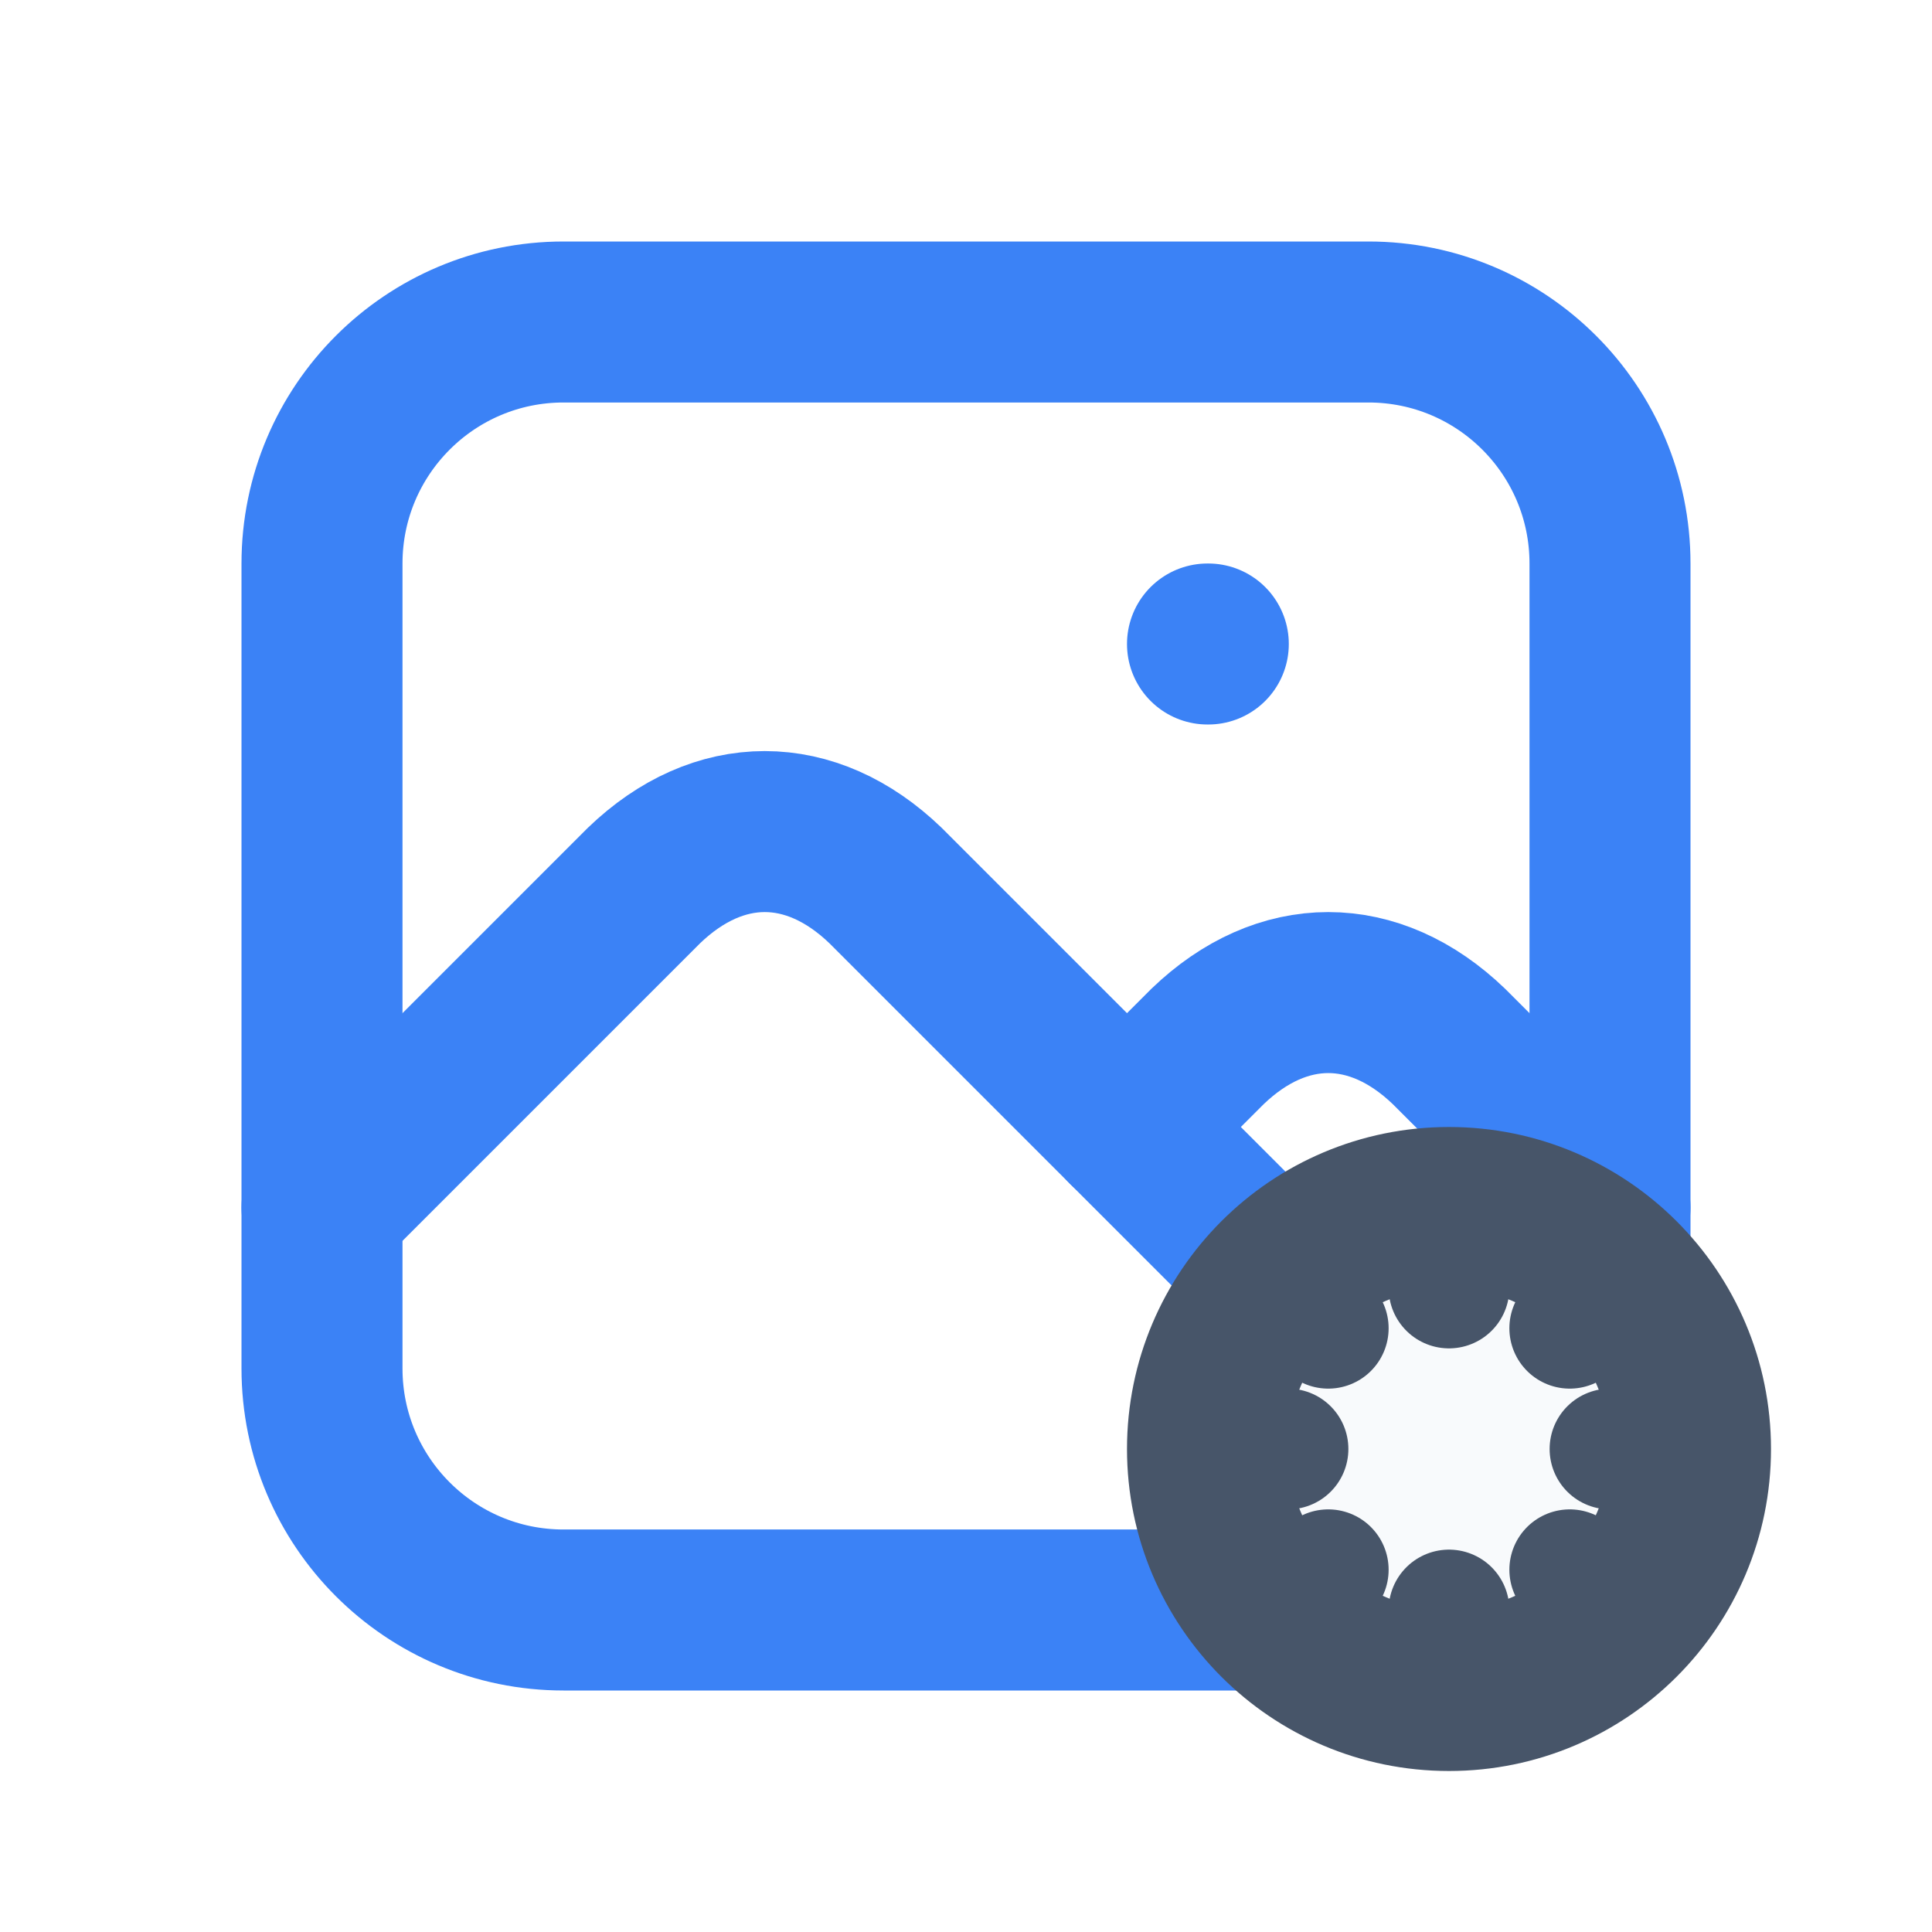
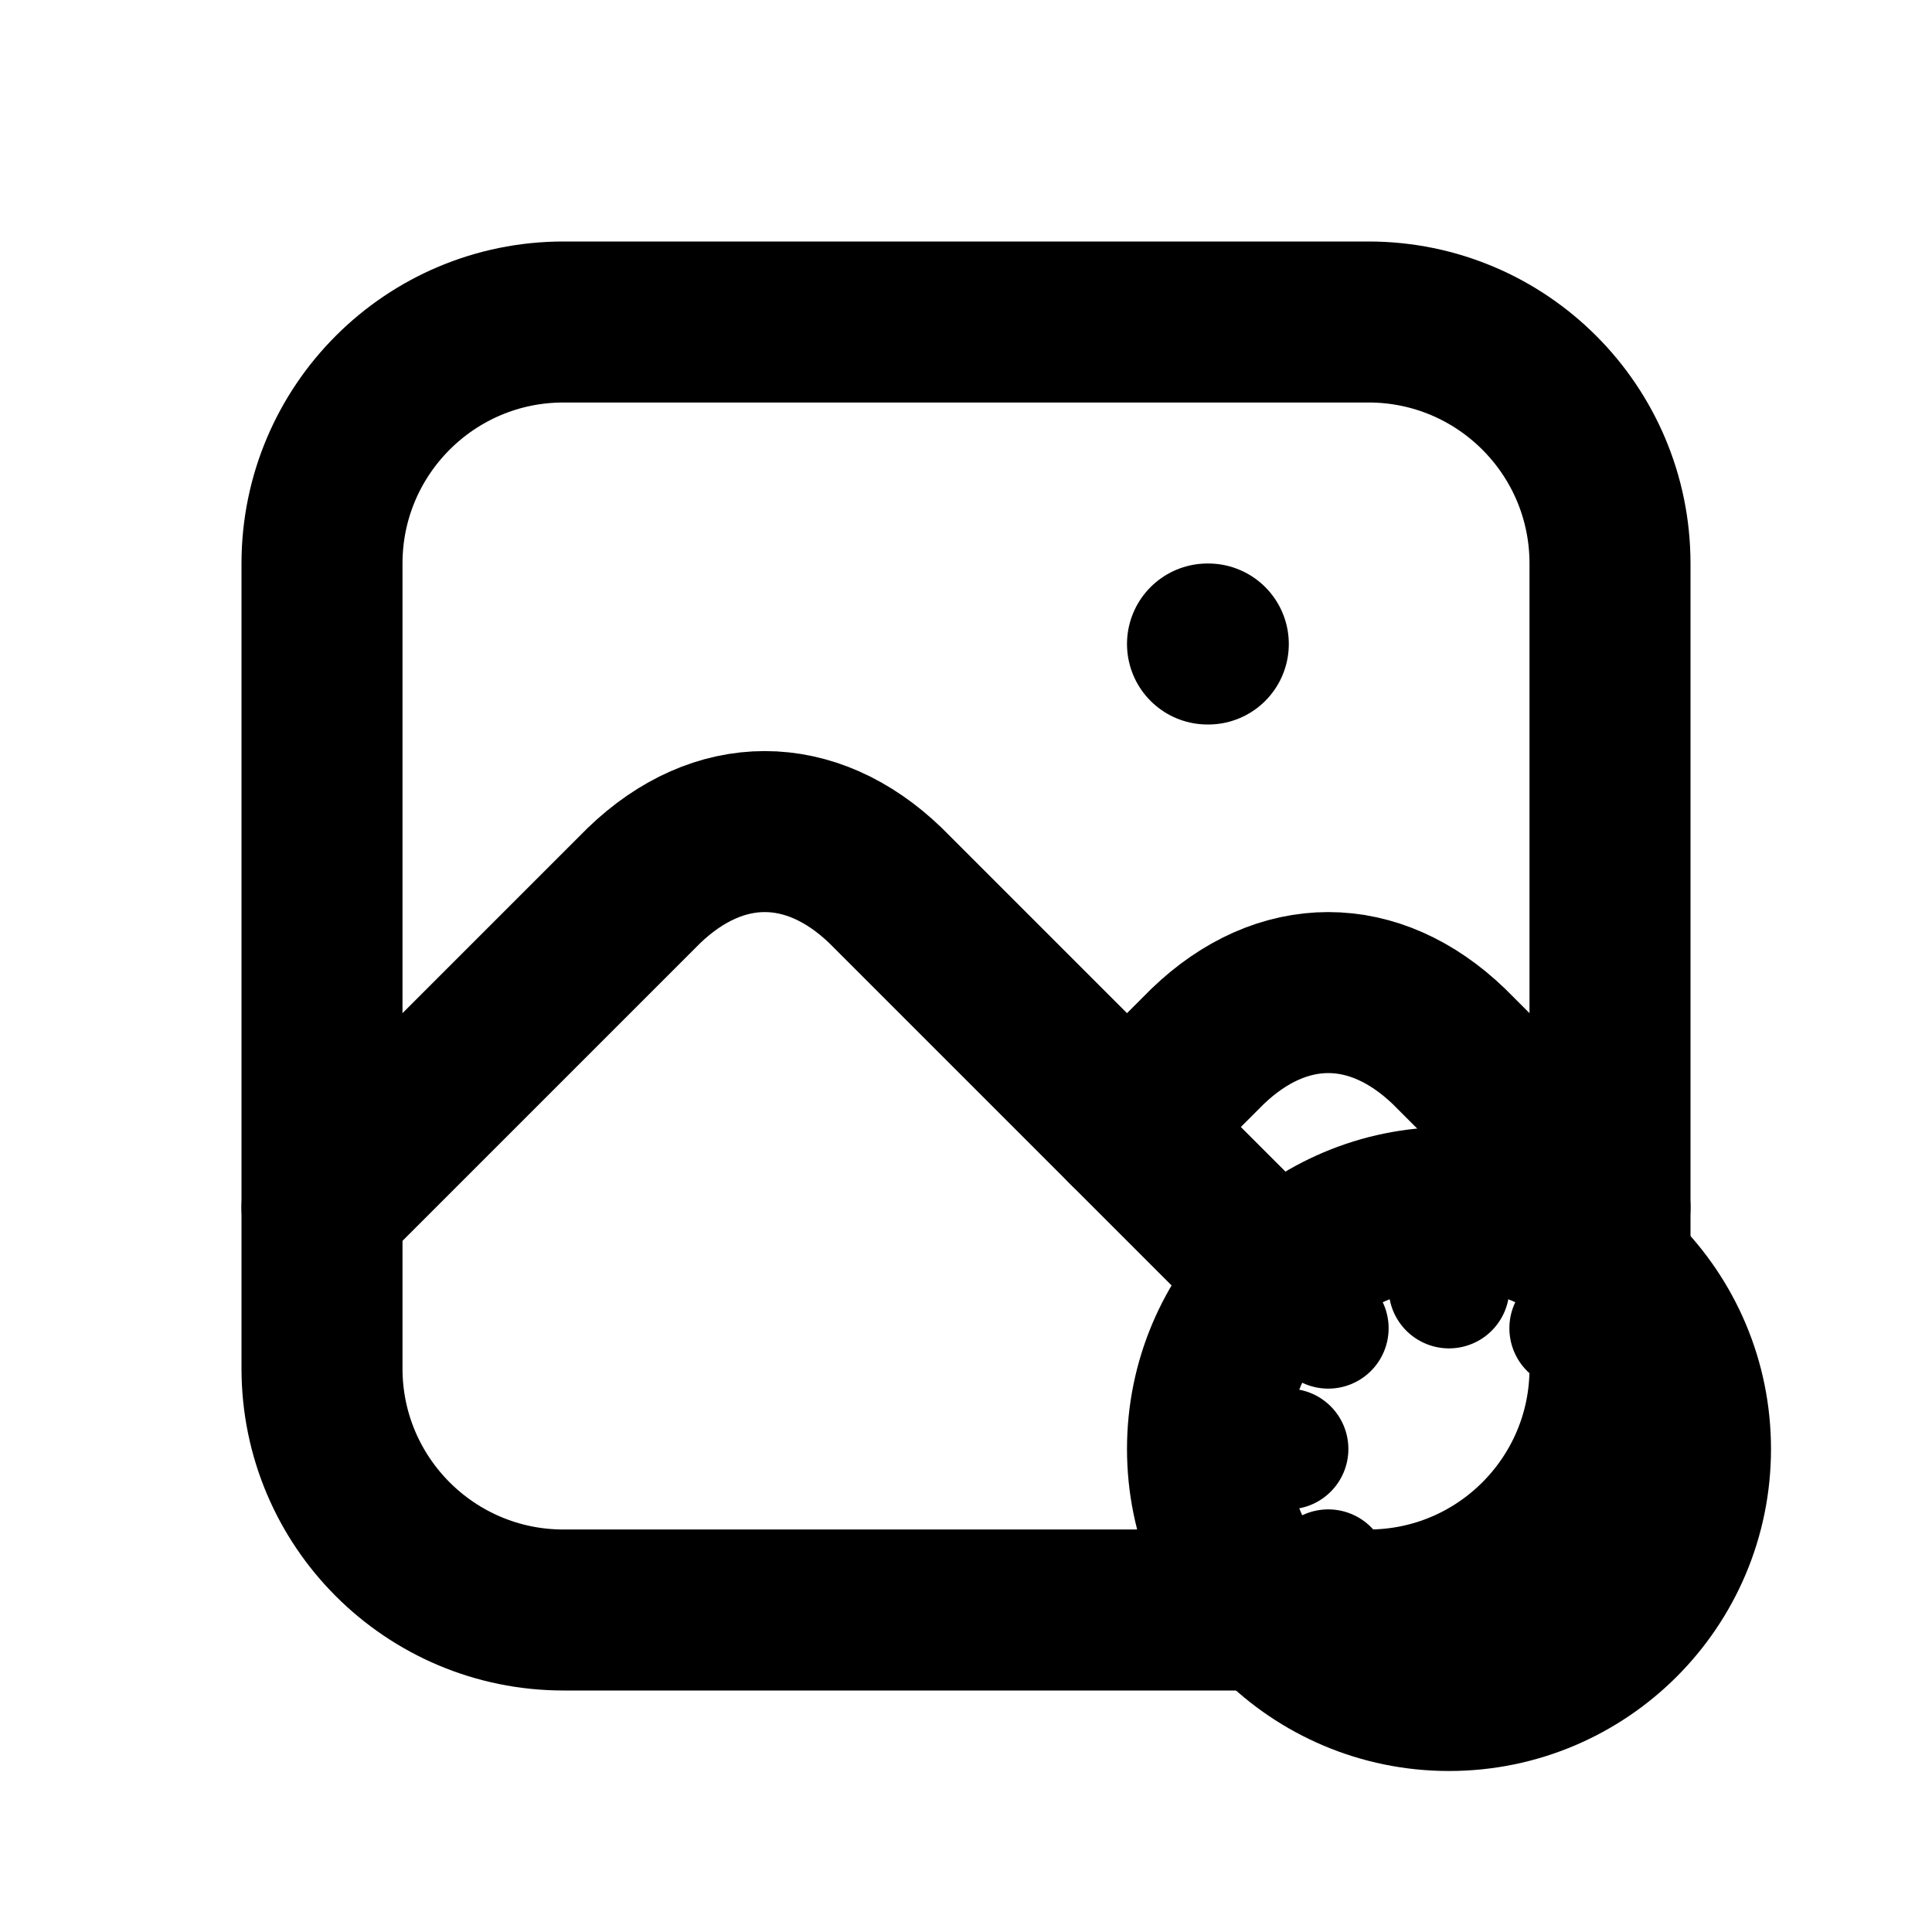
- <svg xmlns="http://www.w3.org/2000/svg" width="64" height="64" viewBox="0 0 24 24" fill="none" stroke="#3b82f6" stroke-width="2" stroke-linecap="round" stroke-linejoin="round">
+ <svg xmlns="http://www.w3.org/2000/svg" width="64" height="64" viewBox="0 0 24 24" fill="none" stroke="currentColor" stroke-width="2" stroke-linecap="round" stroke-linejoin="round">
  <path d="M15 8h.01" />
  <rect x="4" y="4" width="16" height="16" rx="3" />
  <path d="M4 15l4-4a3 5 0 0 1 3 0l5 5" />
  <path d="M14 14l1-1a3 5 0 0 1 3 0l2 2" />
-   <circle cx="18" cy="18" r="3" fill="#f8fafc" stroke="#475569" />
-   <path d="M18 15v1" stroke="#475569" stroke-width="1.5" />
-   <path d="M18 20v1" stroke="#475569" stroke-width="1.5" />
-   <path d="M15 18h1" stroke="#475569" stroke-width="1.5" />
-   <path d="M20 18h1" stroke="#475569" stroke-width="1.5" />
-   <path d="M15.8 15.8l.7.7" stroke="#475569" stroke-width="1.5" />
-   <path d="M19.5 19.5l.7.7" stroke="#475569" stroke-width="1.5" />
-   <path d="M15.8 20.2l.7-.7" stroke="#475569" stroke-width="1.5" />
-   <path d="M19.5 16.5l.7-.7" stroke="#475569" stroke-width="1.5" />
+   <circle cx="18" cy="18" r="3" />
+   <path d="M18 15v1" stroke-width="1.5" />
+   <path d="M18 20v1" stroke-width="1.5" />
+   <path d="M15 18h1" stroke-width="1.5" />
+   <path d="M20 18h1" stroke-width="1.5" />
+   <path d="M15.8 15.8l.7.7" stroke-width="1.5" />
+   <path d="M19.5 19.5l.7.7" stroke-width="1.5" />
+   <path d="M15.8 20.2l.7-.7" stroke-width="1.5" />
+   <path d="M19.5 16.5l.7-.7" stroke-width="1.5" />
</svg>
